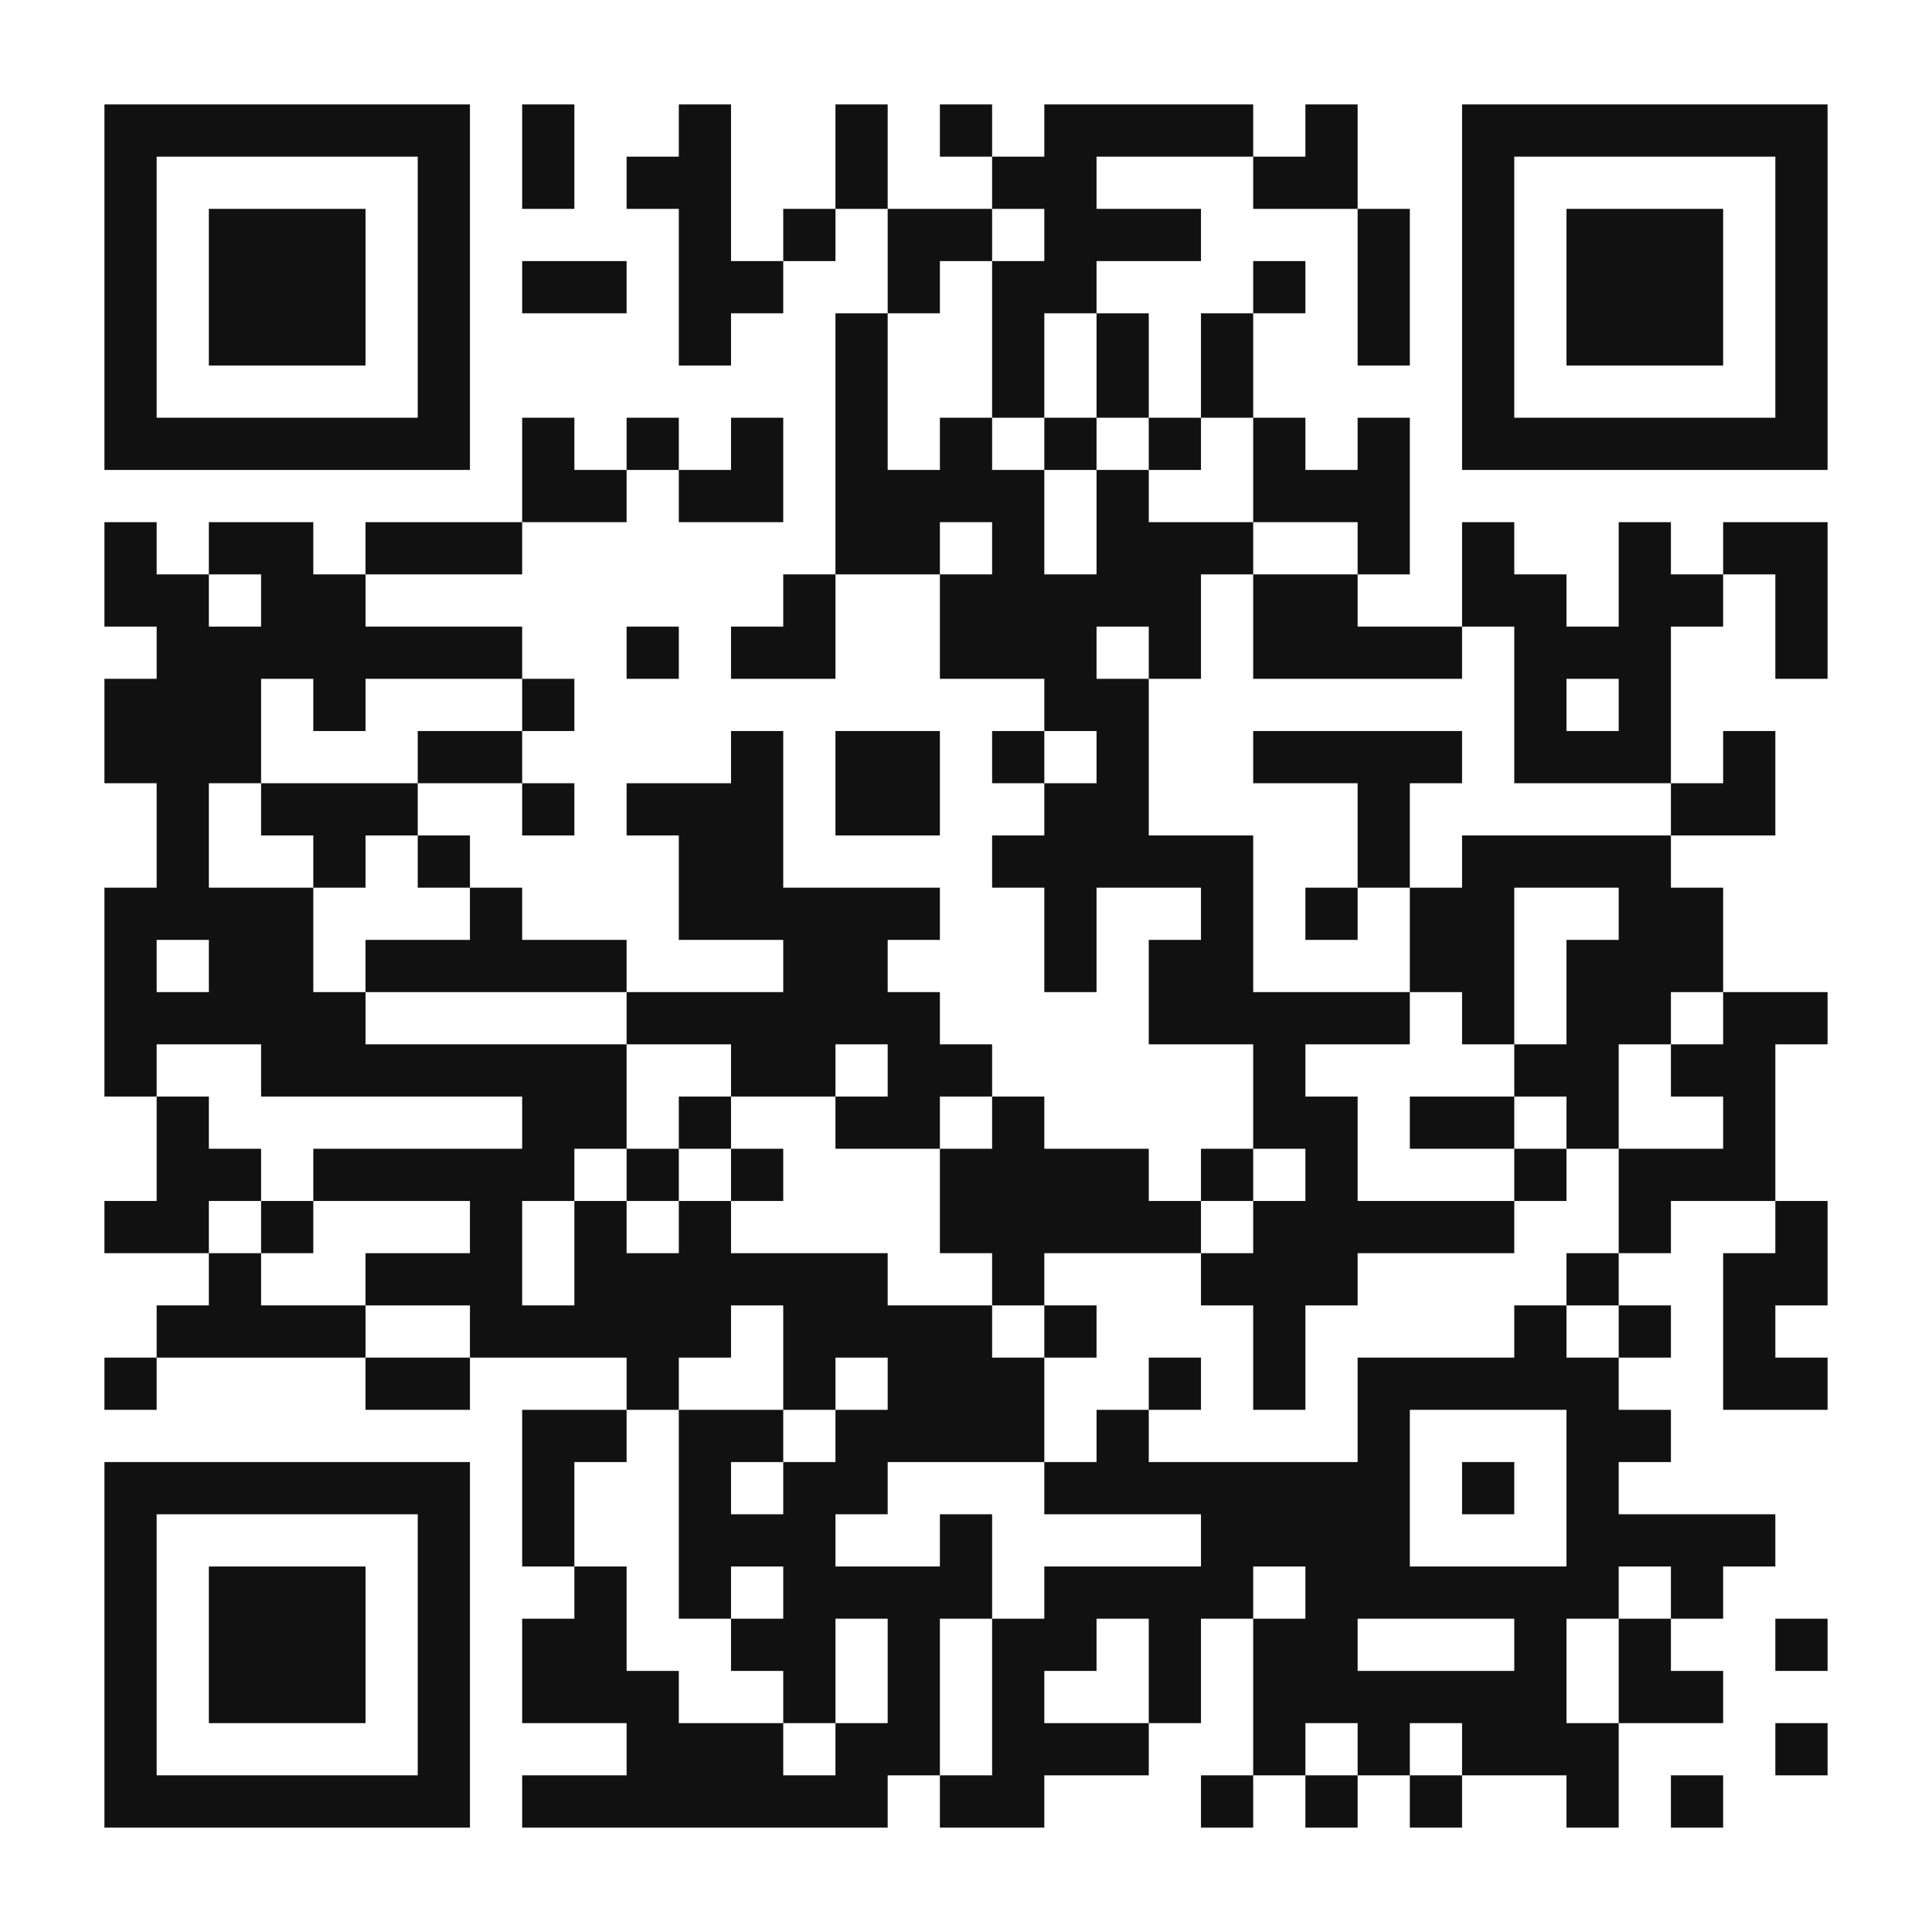
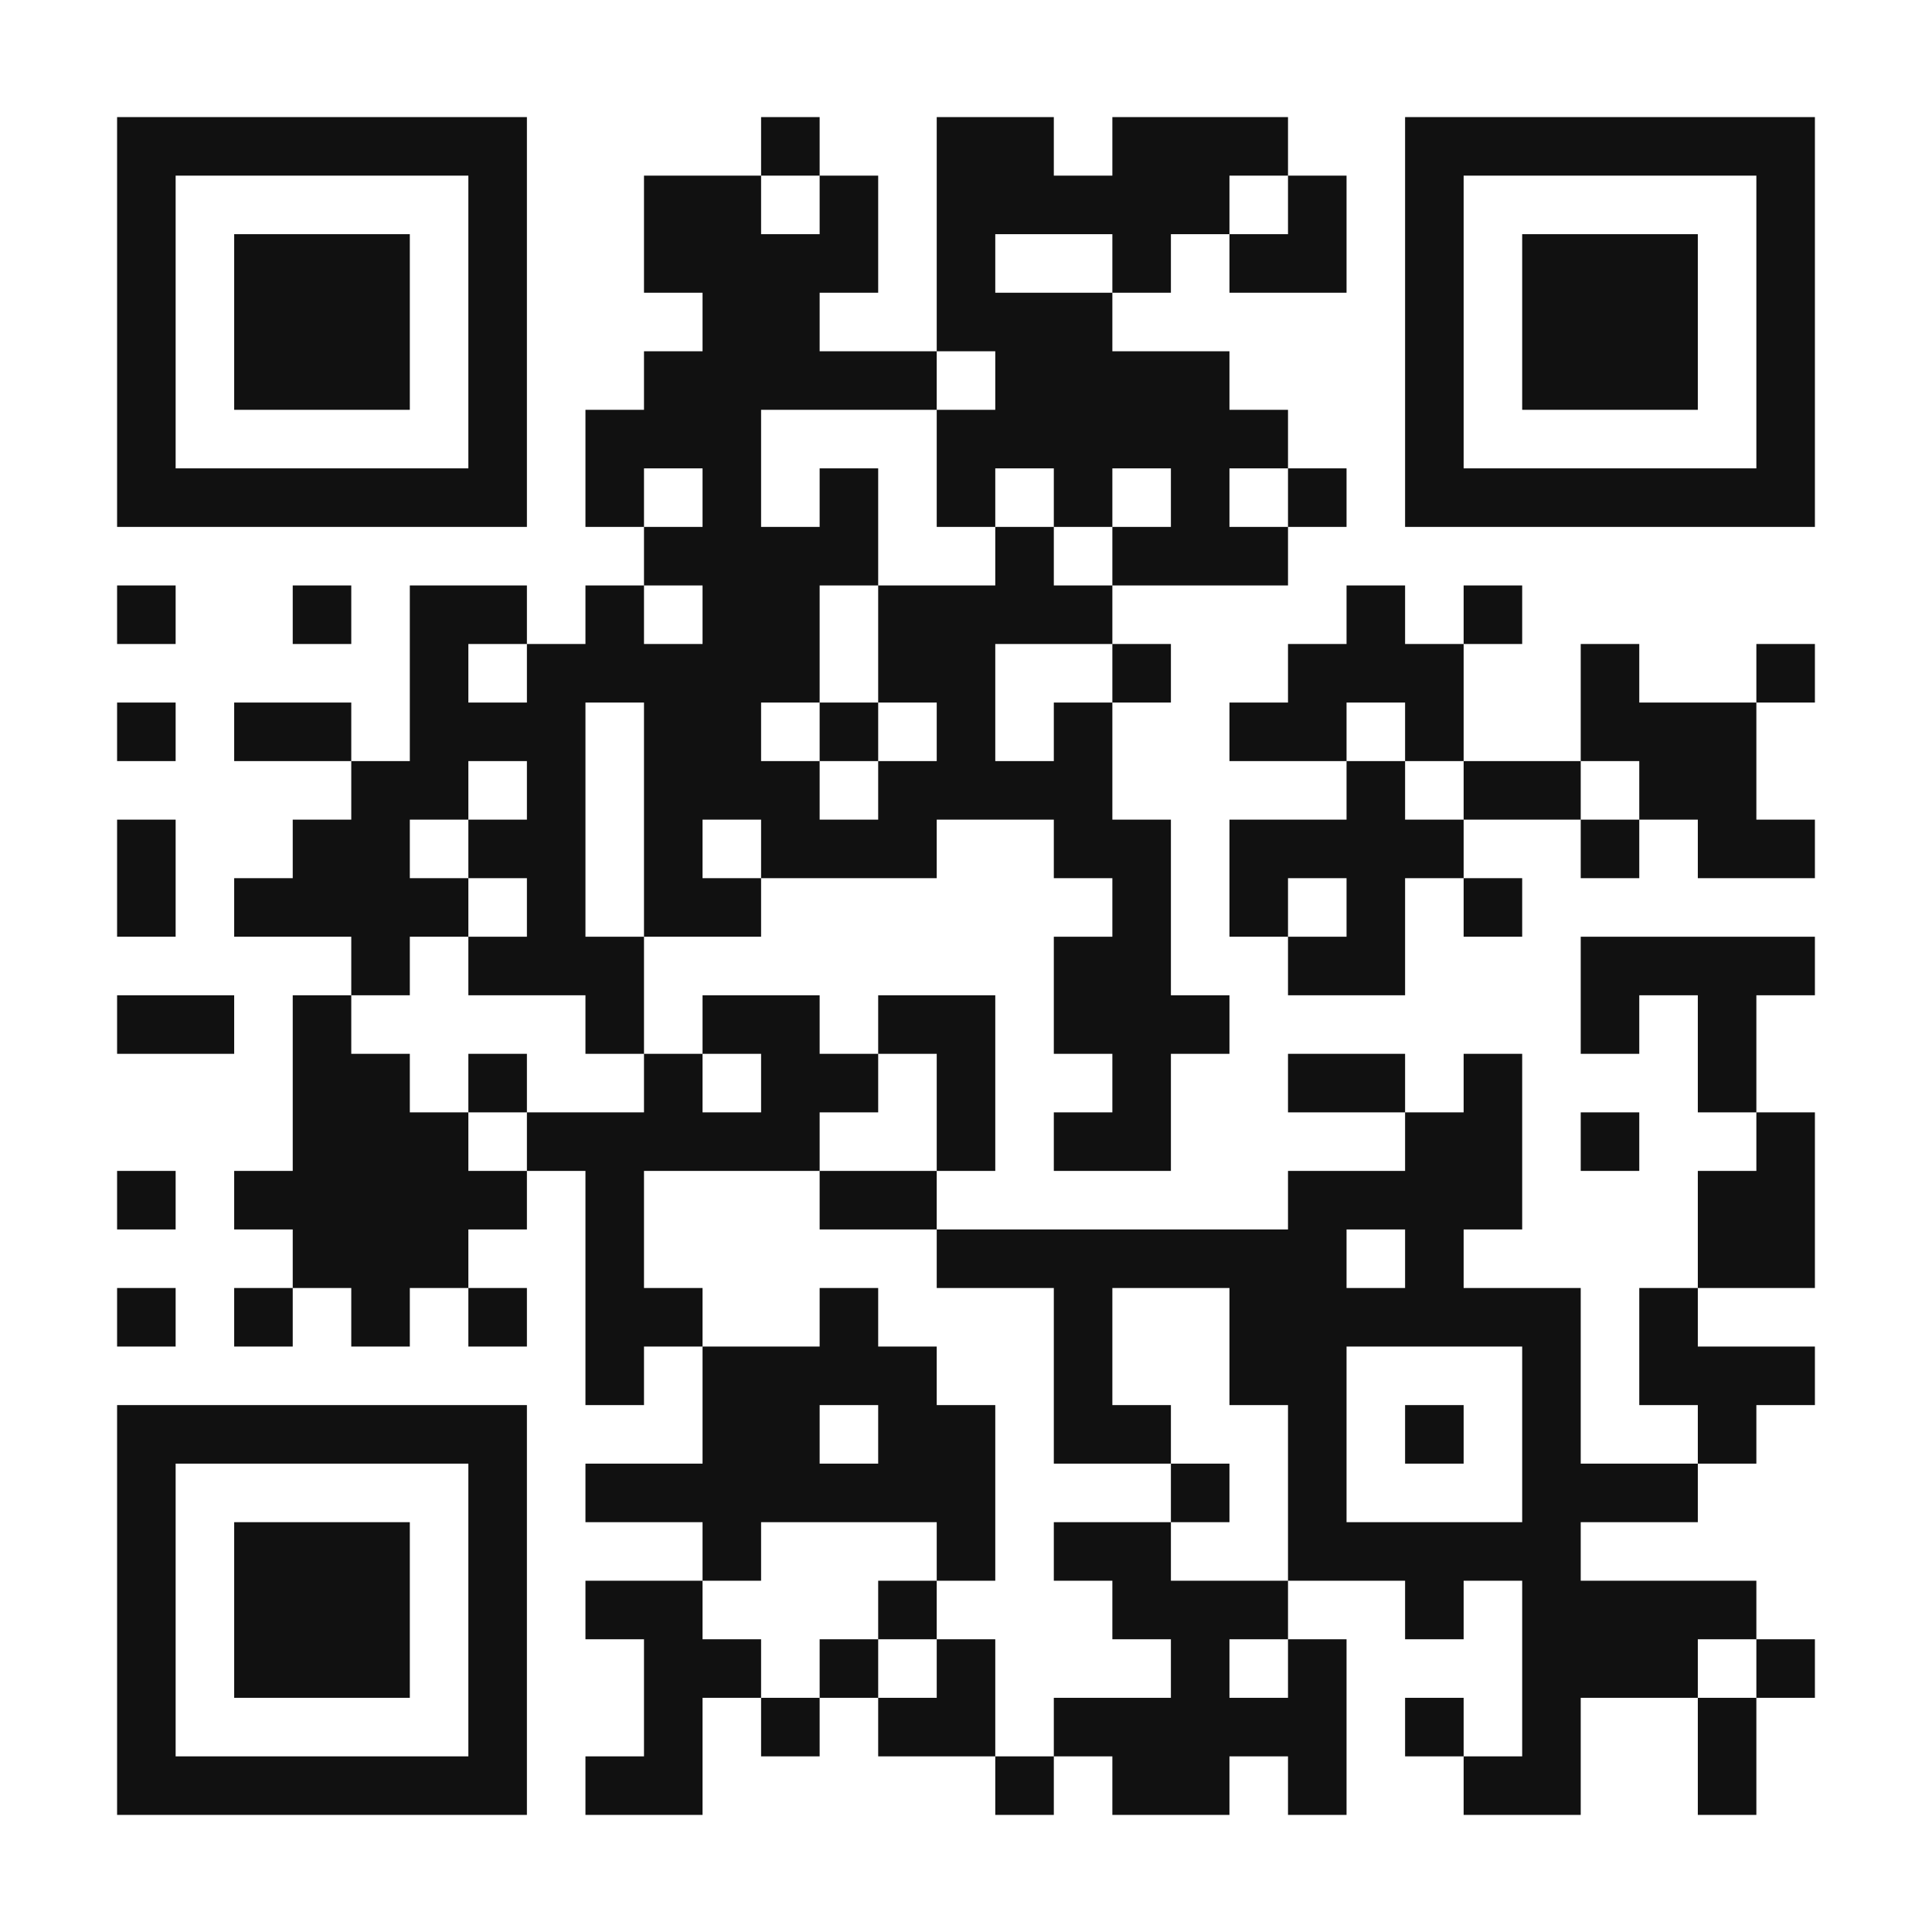
- <svg xmlns="http://www.w3.org/2000/svg" width="148" height="148" class="segno">
+ <svg xmlns="http://www.w3.org/2000/svg" width="132" height="132" class="segno">
  <g transform="scale(4)">
-     <path fill="#fff" d="M0 0h37v37h-37z" />
-     <path class="qrline" stroke="#111" d="M2 2.5h7m1 0h1m2 0h1m2 0h1m1 0h1m1 0h4m1 0h1m2 0h7m-33 1h1m5 0h1m1 0h1m1 0h2m2 0h1m2 0h2m3 0h2m2 0h1m5 0h1m-33 1h1m1 0h3m1 0h1m4 0h1m1 0h1m1 0h2m1 0h3m3 0h1m1 0h1m1 0h3m1 0h1m-33 1h1m1 0h3m1 0h1m1 0h2m1 0h2m2 0h1m1 0h2m3 0h1m1 0h1m1 0h1m1 0h3m1 0h1m-33 1h1m1 0h3m1 0h1m4 0h1m2 0h1m2 0h1m1 0h1m1 0h1m2 0h1m1 0h1m1 0h3m1 0h1m-33 1h1m5 0h1m7 0h1m2 0h1m1 0h1m1 0h1m4 0h1m5 0h1m-33 1h7m1 0h1m1 0h1m1 0h1m1 0h1m1 0h1m1 0h1m1 0h1m1 0h1m1 0h1m1 0h7m-25 1h2m1 0h2m1 0h4m1 0h1m2 0h3m-25 1h1m1 0h2m1 0h3m6 0h2m1 0h1m1 0h3m2 0h1m1 0h1m2 0h1m1 0h2m-33 1h2m1 0h2m8 0h1m2 0h5m1 0h2m2 0h2m1 0h2m1 0h1m-32 1h7m2 0h1m1 0h2m2 0h3m1 0h1m1 0h4m1 0h3m2 0h1m-33 1h3m1 0h1m3 0h1m9 0h2m7 0h1m1 0h1m-30 1h3m3 0h2m4 0h1m1 0h2m1 0h1m1 0h1m2 0h4m1 0h3m1 0h1m-31 1h1m1 0h3m2 0h1m1 0h3m1 0h2m2 0h2m4 0h1m5 0h2m-31 1h1m2 0h1m1 0h1m4 0h2m4 0h5m2 0h1m1 0h4m-30 1h4m3 0h1m3 0h5m2 0h1m2 0h1m1 0h1m1 0h2m2 0h2m-31 1h1m1 0h2m1 0h5m3 0h2m3 0h1m1 0h2m3 0h2m1 0h3m-31 1h5m5 0h6m4 0h5m1 0h1m1 0h2m1 0h2m-33 1h1m2 0h7m2 0h2m1 0h2m5 0h1m4 0h2m1 0h2m-31 1h1m6 0h2m1 0h1m2 0h2m1 0h1m4 0h2m1 0h2m1 0h1m2 0h1m-31 1h2m1 0h5m1 0h1m1 0h1m3 0h4m1 0h1m1 0h1m3 0h1m1 0h3m-32 1h2m1 0h1m3 0h1m1 0h1m1 0h1m4 0h5m1 0h5m2 0h1m2 0h1m-31 1h1m2 0h3m1 0h6m2 0h1m3 0h3m4 0h1m2 0h2m-32 1h4m2 0h5m1 0h4m1 0h1m3 0h1m4 0h1m1 0h1m1 0h1m-32 1h1m4 0h2m3 0h1m2 0h1m1 0h3m2 0h1m1 0h1m1 0h5m2 0h2m-25 1h2m1 0h2m1 0h4m1 0h1m4 0h1m3 0h2m-30 1h7m1 0h1m2 0h1m1 0h2m3 0h7m1 0h1m1 0h1m-29 1h1m5 0h1m1 0h1m2 0h3m2 0h1m4 0h4m3 0h4m-32 1h1m1 0h3m1 0h1m2 0h1m1 0h1m1 0h4m1 0h4m1 0h6m1 0h1m-31 1h1m1 0h3m1 0h1m1 0h2m2 0h2m1 0h1m1 0h2m1 0h1m1 0h2m3 0h1m1 0h1m2 0h1m-33 1h1m1 0h3m1 0h1m1 0h3m2 0h1m1 0h1m1 0h1m2 0h1m1 0h6m1 0h2m-31 1h1m5 0h1m3 0h3m1 0h2m1 0h3m2 0h1m1 0h1m1 0h3m3 0h1m-33 1h7m1 0h7m1 0h2m3 0h1m1 0h1m1 0h1m2 0h1m1 0h1" />
+     <path fill="#fff" d="M0 0h33v33h-33z" />
+     <path class="qrline" stroke="#111" d="M2 2.5h7m4 0h1m2 0h2m1 0h3m2 0h7m-29 1h1m5 0h1m2 0h2m1 0h1m1 0h5m1 0h1m1 0h1m5 0h1m-29 1h1m1 0h3m1 0h1m2 0h4m1 0h1m2 0h1m1 0h2m1 0h1m1 0h3m1 0h1m-29 1h1m1 0h3m1 0h1m3 0h2m2 0h3m5 0h1m1 0h3m1 0h1m-29 1h1m1 0h3m1 0h1m2 0h5m1 0h4m3 0h1m1 0h3m1 0h1m-29 1h1m5 0h1m1 0h3m3 0h6m2 0h1m5 0h1m-29 1h7m1 0h1m1 0h1m1 0h1m1 0h1m1 0h1m1 0h1m1 0h1m1 0h7m-20 1h4m2 0h1m1 0h3m-20 1h1m2 0h1m1 0h2m1 0h1m1 0h2m1 0h4m4 0h1m1 0h1m-19 1h1m1 0h5m1 0h2m2 0h1m2 0h3m2 0h1m2 0h1m-29 1h1m1 0h2m1 0h3m1 0h2m1 0h1m1 0h1m1 0h1m2 0h2m1 0h1m2 0h3m-24 1h2m1 0h1m1 0h3m1 0h4m4 0h1m1 0h2m1 0h2m-28 1h1m2 0h2m1 0h2m1 0h1m1 0h3m2 0h2m1 0h4m2 0h1m1 0h2m-29 1h1m1 0h4m1 0h1m1 0h2m6 0h1m1 0h1m1 0h1m1 0h1m-20 1h1m1 0h3m7 0h2m2 0h2m3 0h4m-29 1h2m1 0h1m4 0h1m1 0h2m1 0h2m1 0h3m6 0h1m1 0h1m-25 1h2m1 0h1m2 0h1m1 0h2m1 0h1m2 0h1m2 0h2m1 0h1m3 0h1m-25 1h3m1 0h5m2 0h1m1 0h2m4 0h2m1 0h1m2 0h1m-29 1h1m1 0h5m1 0h1m3 0h2m6 0h4m3 0h2m-26 1h3m2 0h1m5 0h7m1 0h1m4 0h2m-29 1h1m1 0h1m1 0h1m1 0h1m1 0h2m2 0h1m3 0h1m2 0h6m1 0h1m-19 1h1m1 0h4m2 0h1m2 0h2m3 0h1m1 0h3m-29 1h7m3 0h2m1 0h2m1 0h2m2 0h1m1 0h1m1 0h1m2 0h1m-28 1h1m5 0h1m1 0h7m3 0h1m1 0h1m3 0h3m-27 1h1m1 0h3m1 0h1m3 0h1m3 0h1m1 0h2m2 0h5m-25 1h1m1 0h3m1 0h1m1 0h2m3 0h1m3 0h3m2 0h1m1 0h4m-28 1h1m1 0h3m1 0h1m2 0h2m1 0h1m1 0h1m3 0h1m1 0h1m3 0h3m1 0h1m-29 1h1m5 0h1m2 0h1m1 0h1m1 0h2m1 0h5m1 0h1m1 0h1m2 0h1m-28 1h7m1 0h2m5 0h1m1 0h2m1 0h1m2 0h2m2 0h1" />
  </g>
</svg>
